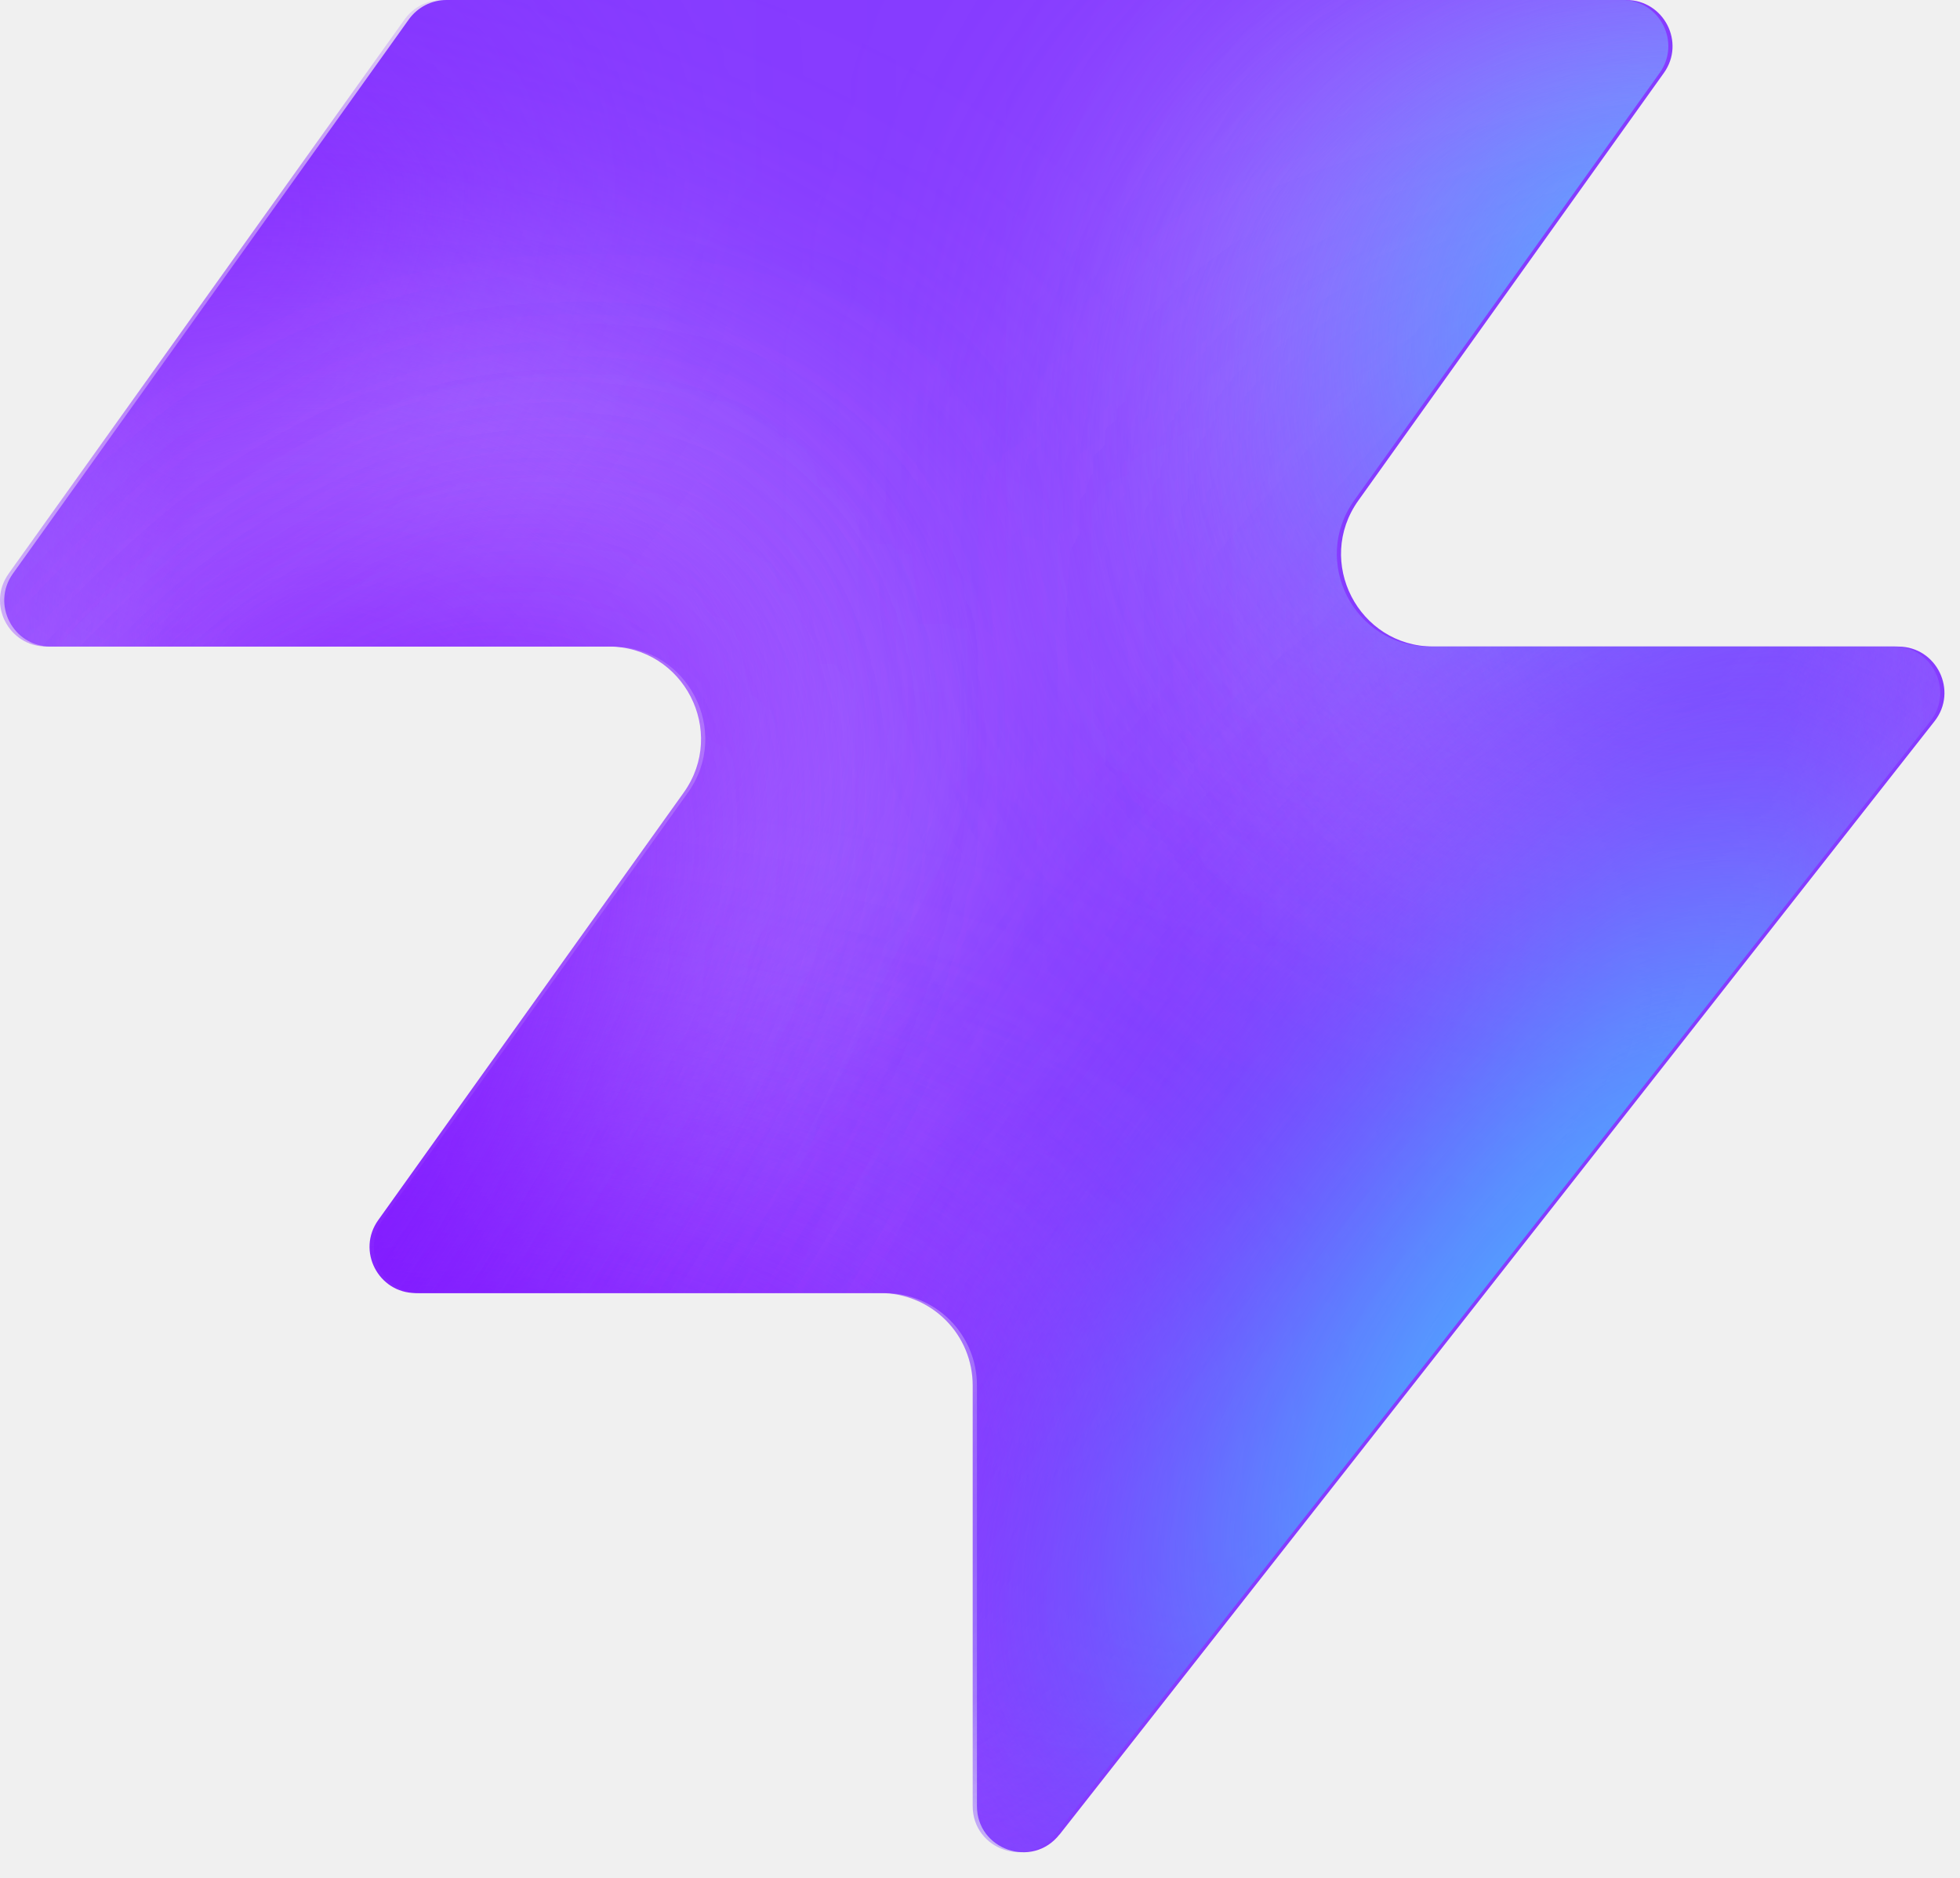
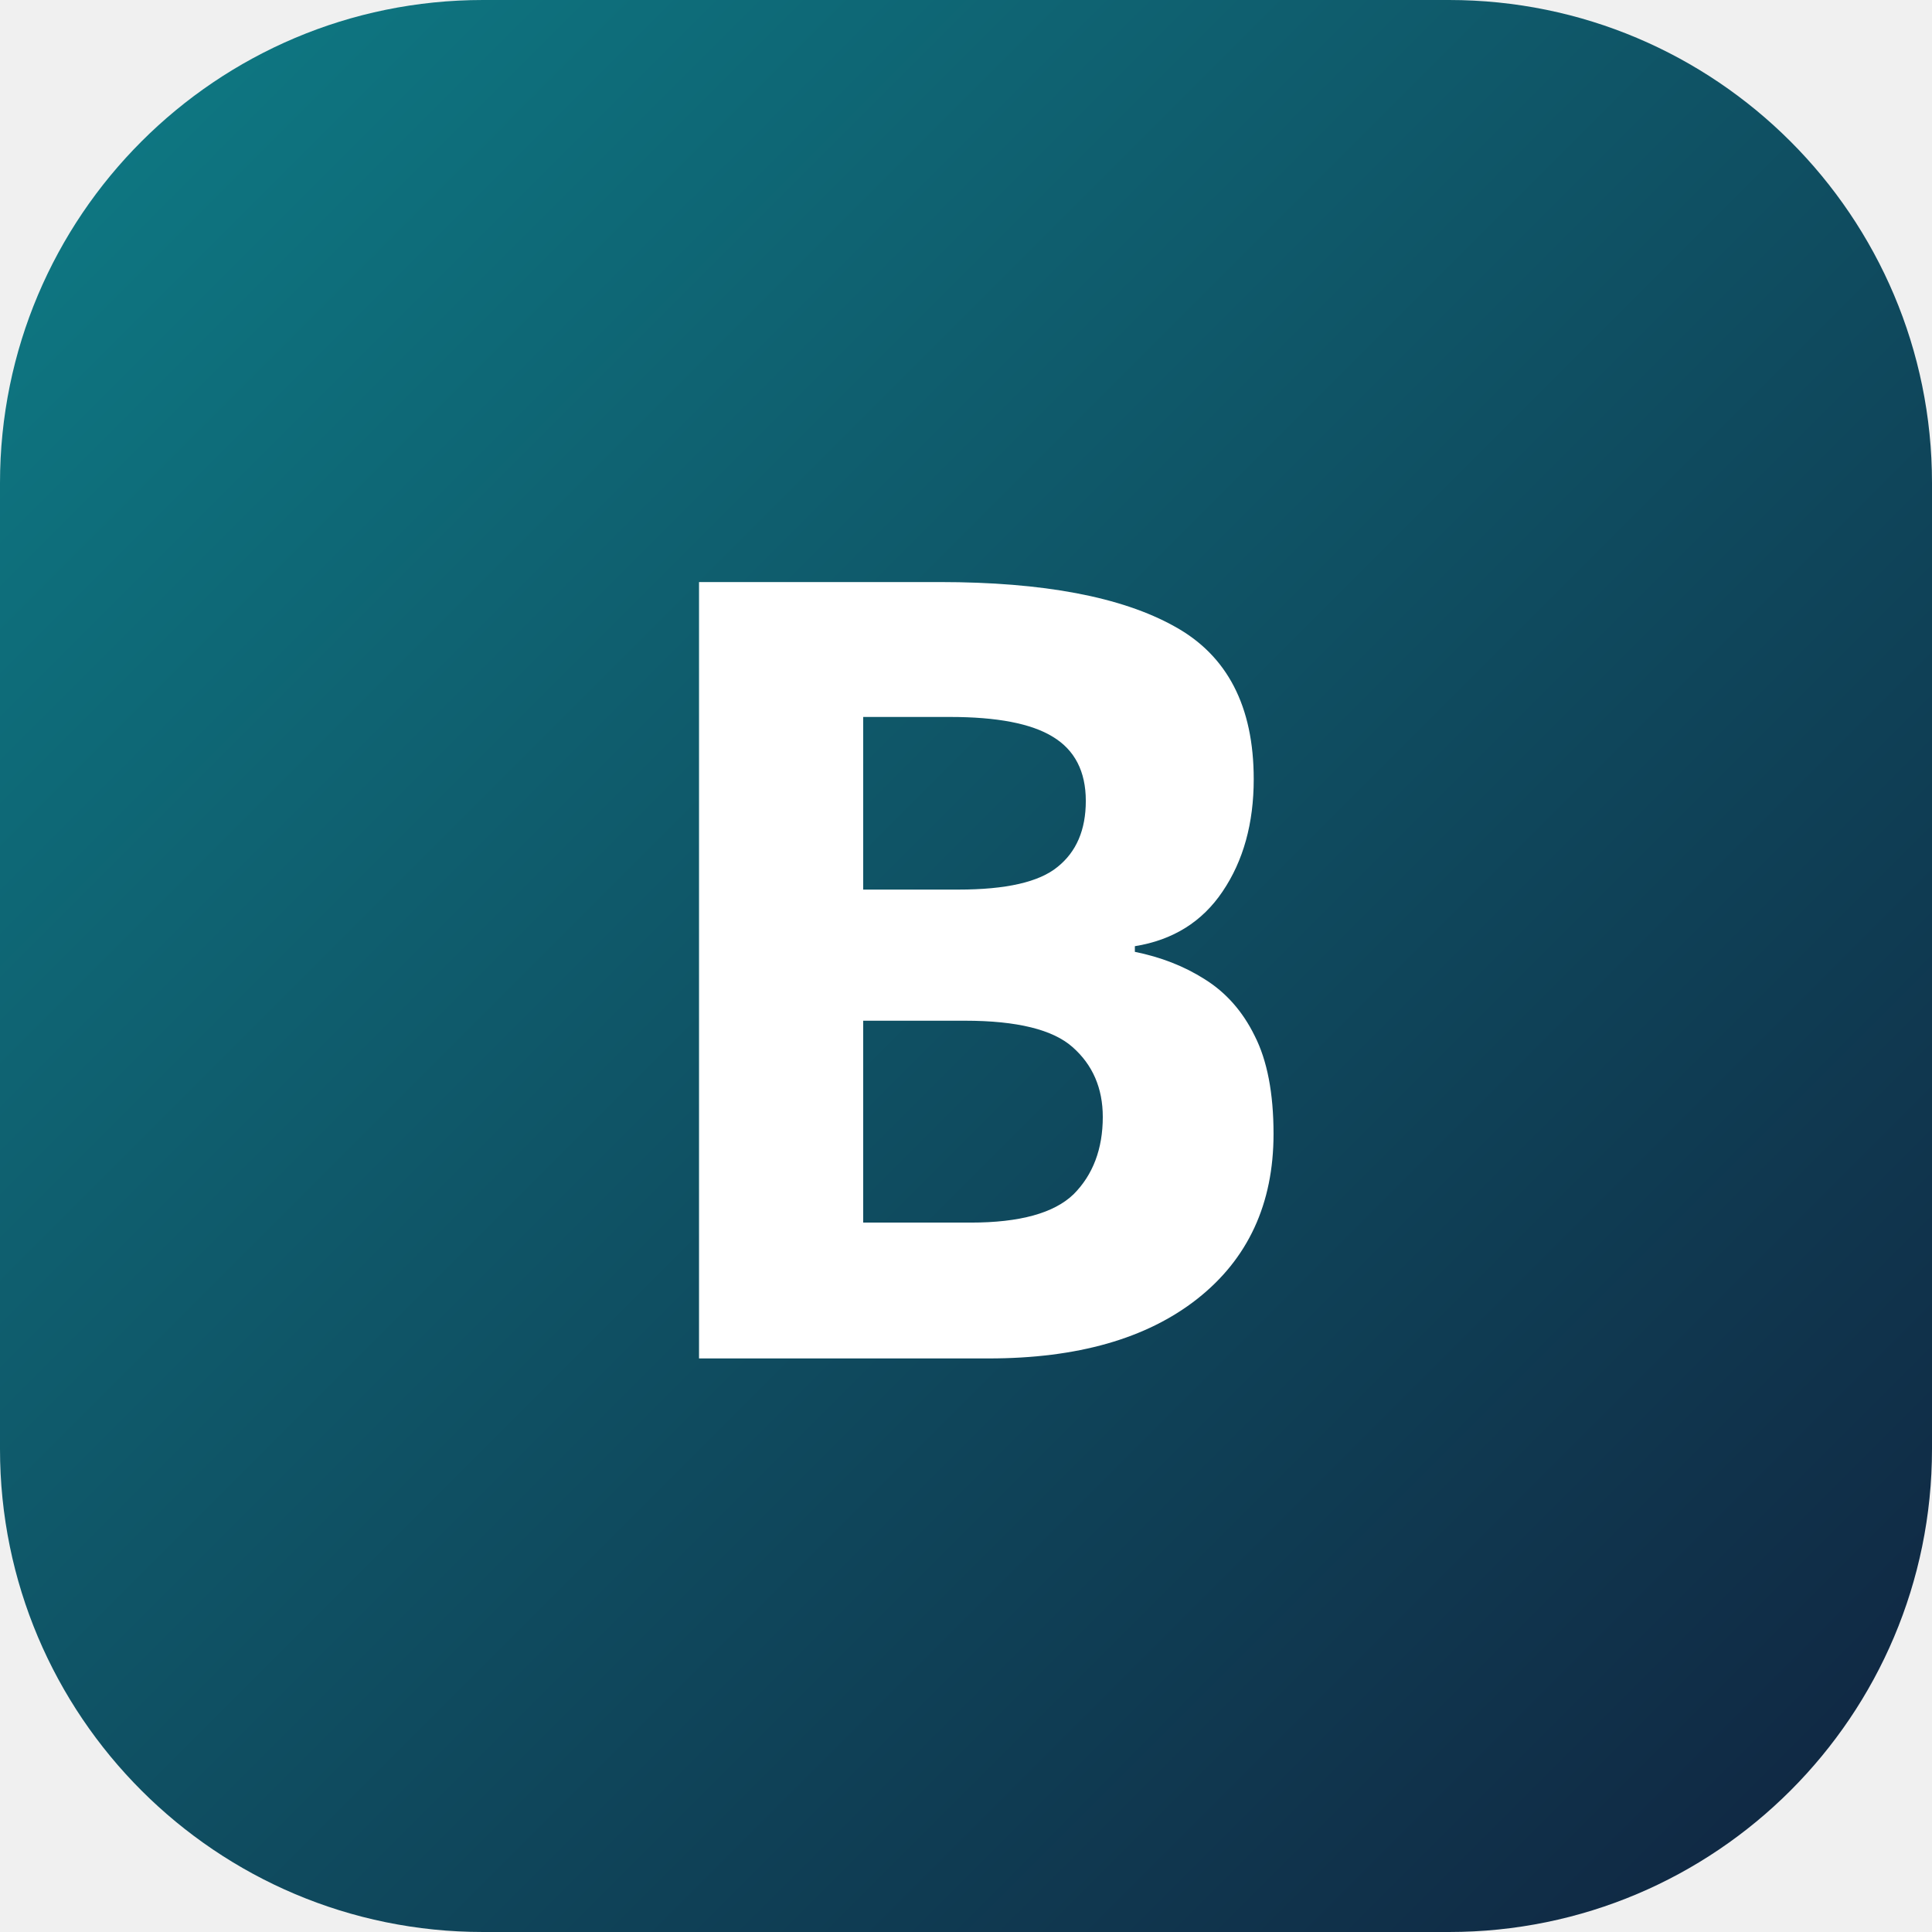
- <svg xmlns="http://www.w3.org/2000/svg" width="48" height="46" fill="none" viewBox="0 0 48 46">
-   <path fill="#863bff" d="M25.946 44.938c-.664.845-2.021.375-2.021-.698V33.937a2.26 2.26 0 0 0-2.262-2.262H10.287c-.92 0-1.456-1.04-.92-1.788l7.48-10.471c1.07-1.497 0-3.578-1.842-3.578H1.237c-.92 0-1.456-1.04-.92-1.788L10.013.474c.214-.297.556-.474.92-.474h28.894c.92 0 1.456 1.04.92 1.788l-7.48 10.471c-1.07 1.498 0 3.579 1.842 3.579h11.377c.943 0 1.473 1.088.89 1.83L25.947 44.94z" style="fill:#863bff;fill:color(display-p3 .525 .23 1);fill-opacity:1" />
-   <mask id="a" width="48" height="46" x="0" y="0" maskUnits="userSpaceOnUse" style="mask-type:alpha">
-     <path fill="#000" d="M25.842 44.938c-.664.844-2.021.375-2.021-.698V33.937a2.26 2.26 0 0 0-2.262-2.262H10.183c-.92 0-1.456-1.04-.92-1.788l7.48-10.471c1.07-1.498 0-3.579-1.842-3.579H1.133c-.92 0-1.456-1.04-.92-1.787L9.91.473c.214-.297.556-.474.92-.474h28.894c.92 0 1.456 1.04.92 1.788l-7.48 10.471c-1.07 1.498 0 3.578 1.842 3.578h11.377c.943 0 1.473 1.088.89 1.832L25.843 44.94z" style="fill:#000;fill-opacity:1" />
-   </mask>
-   <g mask="url(#a)">
-     <g filter="url(#b)">
-       <ellipse cx="5.508" cy="14.704" fill="#ede6ff" rx="5.508" ry="14.704" style="fill:#ede6ff;fill:color(display-p3 .927 .903 1);fill-opacity:1" transform="matrix(.00324 1 1 -.00324 -4.47 31.516)" />
-     </g>
-     <g filter="url(#c)">
-       <ellipse cx="10.399" cy="29.851" fill="#ede6ff" rx="10.399" ry="29.851" style="fill:#ede6ff;fill:color(display-p3 .927 .903 1);fill-opacity:1" transform="matrix(.00324 1 1 -.00324 -39.328 7.883)" />
-     </g>
-     <g filter="url(#d)">
-       <ellipse cx="5.508" cy="30.487" fill="#7e14ff" rx="5.508" ry="30.487" style="fill:#7e14ff;fill:color(display-p3 .492 .077 1);fill-opacity:1" transform="rotate(89.814 -25.913 -14.639)scale(1 -1)" />
-     </g>
-     <g filter="url(#e)">
-       <ellipse cx="5.508" cy="30.599" fill="#7e14ff" rx="5.508" ry="30.599" style="fill:#7e14ff;fill:color(display-p3 .492 .077 1);fill-opacity:1" transform="rotate(89.814 -32.644 -3.334)scale(1 -1)" />
-     </g>
-     <g filter="url(#f)">
-       <ellipse cx="5.508" cy="30.599" fill="#7e14ff" rx="5.508" ry="30.599" style="fill:#7e14ff;fill:color(display-p3 .492 .077 1);fill-opacity:1" transform="matrix(.00324 1 1 -.00324 -34.34 30.47)" />
-     </g>
-     <g filter="url(#g)">
-       <ellipse cx="14.072" cy="22.078" fill="#ede6ff" rx="14.072" ry="22.078" style="fill:#ede6ff;fill:color(display-p3 .927 .903 1);fill-opacity:1" transform="rotate(93.35 24.506 48.493)scale(-1 1)" />
-     </g>
-     <g filter="url(#h)">
-       <ellipse cx="3.47" cy="21.501" fill="#7e14ff" rx="3.47" ry="21.501" style="fill:#7e14ff;fill:color(display-p3 .492 .077 1);fill-opacity:1" transform="rotate(89.009 28.708 47.59)scale(-1 1)" />
-     </g>
-     <g filter="url(#i)">
-       <ellipse cx="3.47" cy="21.501" fill="#7e14ff" rx="3.47" ry="21.501" style="fill:#7e14ff;fill:color(display-p3 .492 .077 1);fill-opacity:1" transform="rotate(89.009 28.708 47.59)scale(-1 1)" />
-     </g>
-     <g filter="url(#j)">
-       <ellipse cx=".387" cy="8.972" fill="#7e14ff" rx="4.407" ry="29.108" style="fill:#7e14ff;fill:color(display-p3 .492 .077 1);fill-opacity:1" transform="rotate(39.51 .387 8.972)" />
-     </g>
-     <g filter="url(#k)">
-       <ellipse cx="47.523" cy="-6.092" fill="#7e14ff" rx="4.407" ry="29.108" style="fill:#7e14ff;fill:color(display-p3 .492 .077 1);fill-opacity:1" transform="rotate(37.892 47.523 -6.092)" />
-     </g>
-     <g filter="url(#l)">
-       <ellipse cx="41.412" cy="6.333" fill="#47bfff" rx="5.971" ry="9.665" style="fill:#47bfff;fill:color(display-p3 .28 .748 1);fill-opacity:1" transform="rotate(37.892 41.412 6.333)" />
-     </g>
-     <g filter="url(#m)">
-       <ellipse cx="-1.879" cy="38.332" fill="#7e14ff" rx="4.407" ry="29.108" style="fill:#7e14ff;fill:color(display-p3 .492 .077 1);fill-opacity:1" transform="rotate(37.892 -1.88 38.332)" />
-     </g>
-     <g filter="url(#n)">
-       <ellipse cx="-1.879" cy="38.332" fill="#7e14ff" rx="4.407" ry="29.108" style="fill:#7e14ff;fill:color(display-p3 .492 .077 1);fill-opacity:1" transform="rotate(37.892 -1.88 38.332)" />
-     </g>
-     <g filter="url(#o)">
-       <ellipse cx="35.651" cy="29.907" fill="#7e14ff" rx="4.407" ry="29.108" style="fill:#7e14ff;fill:color(display-p3 .492 .077 1);fill-opacity:1" transform="rotate(37.892 35.651 29.907)" />
-     </g>
-     <g filter="url(#p)">
-       <ellipse cx="38.418" cy="32.4" fill="#47bfff" rx="5.971" ry="15.297" style="fill:#47bfff;fill:color(display-p3 .28 .748 1);fill-opacity:1" transform="rotate(37.892 38.418 32.4)" />
-     </g>
-   </g>
+ <svg xmlns="http://www.w3.org/2000/svg" viewBox="0 0 32 32">
  <defs>
-     <filter id="b" width="60.045" height="41.654" x="-19.77" y="16.149" color-interpolation-filters="sRGB" filterUnits="userSpaceOnUse">
-       <feFlood flood-opacity="0" result="BackgroundImageFix" />
-       <feBlend in="SourceGraphic" in2="BackgroundImageFix" result="shape" />
-       <feGaussianBlur result="effect1_foregroundBlur_2002_17158" stdDeviation="7.659" />
-     </filter>
-     <filter id="c" width="90.34" height="51.437" x="-54.613" y="-7.533" color-interpolation-filters="sRGB" filterUnits="userSpaceOnUse">
-       <feFlood flood-opacity="0" result="BackgroundImageFix" />
-       <feBlend in="SourceGraphic" in2="BackgroundImageFix" result="shape" />
-       <feGaussianBlur result="effect1_foregroundBlur_2002_17158" stdDeviation="7.659" />
-     </filter>
-     <filter id="d" width="79.355" height="29.4" x="-49.64" y="2.03" color-interpolation-filters="sRGB" filterUnits="userSpaceOnUse">
-       <feFlood flood-opacity="0" result="BackgroundImageFix" />
-       <feBlend in="SourceGraphic" in2="BackgroundImageFix" result="shape" />
-       <feGaussianBlur result="effect1_foregroundBlur_2002_17158" stdDeviation="4.596" />
-     </filter>
-     <filter id="e" width="79.579" height="29.4" x="-45.045" y="20.029" color-interpolation-filters="sRGB" filterUnits="userSpaceOnUse">
-       <feFlood flood-opacity="0" result="BackgroundImageFix" />
-       <feBlend in="SourceGraphic" in2="BackgroundImageFix" result="shape" />
-       <feGaussianBlur result="effect1_foregroundBlur_2002_17158" stdDeviation="4.596" />
-     </filter>
-     <filter id="f" width="79.579" height="29.4" x="-43.513" y="21.178" color-interpolation-filters="sRGB" filterUnits="userSpaceOnUse">
-       <feFlood flood-opacity="0" result="BackgroundImageFix" />
-       <feBlend in="SourceGraphic" in2="BackgroundImageFix" result="shape" />
-       <feGaussianBlur result="effect1_foregroundBlur_2002_17158" stdDeviation="4.596" />
-     </filter>
-     <filter id="g" width="74.749" height="58.852" x="15.756" y="-17.901" color-interpolation-filters="sRGB" filterUnits="userSpaceOnUse">
-       <feFlood flood-opacity="0" result="BackgroundImageFix" />
-       <feBlend in="SourceGraphic" in2="BackgroundImageFix" result="shape" />
-       <feGaussianBlur result="effect1_foregroundBlur_2002_17158" stdDeviation="7.659" />
-     </filter>
-     <filter id="h" width="61.377" height="25.362" x="23.548" y="2.284" color-interpolation-filters="sRGB" filterUnits="userSpaceOnUse">
-       <feFlood flood-opacity="0" result="BackgroundImageFix" />
-       <feBlend in="SourceGraphic" in2="BackgroundImageFix" result="shape" />
-       <feGaussianBlur result="effect1_foregroundBlur_2002_17158" stdDeviation="4.596" />
-     </filter>
-     <filter id="i" width="61.377" height="25.362" x="23.548" y="2.284" color-interpolation-filters="sRGB" filterUnits="userSpaceOnUse">
-       <feFlood flood-opacity="0" result="BackgroundImageFix" />
-       <feBlend in="SourceGraphic" in2="BackgroundImageFix" result="shape" />
-       <feGaussianBlur result="effect1_foregroundBlur_2002_17158" stdDeviation="4.596" />
-     </filter>
-     <filter id="j" width="56.045" height="63.649" x="-27.636" y="-22.853" color-interpolation-filters="sRGB" filterUnits="userSpaceOnUse">
-       <feFlood flood-opacity="0" result="BackgroundImageFix" />
-       <feBlend in="SourceGraphic" in2="BackgroundImageFix" result="shape" />
-       <feGaussianBlur result="effect1_foregroundBlur_2002_17158" stdDeviation="4.596" />
-     </filter>
-     <filter id="k" width="54.814" height="64.646" x="20.116" y="-38.415" color-interpolation-filters="sRGB" filterUnits="userSpaceOnUse">
-       <feFlood flood-opacity="0" result="BackgroundImageFix" />
-       <feBlend in="SourceGraphic" in2="BackgroundImageFix" result="shape" />
-       <feGaussianBlur result="effect1_foregroundBlur_2002_17158" stdDeviation="4.596" />
-     </filter>
-     <filter id="l" width="33.541" height="35.313" x="24.641" y="-11.323" color-interpolation-filters="sRGB" filterUnits="userSpaceOnUse">
-       <feFlood flood-opacity="0" result="BackgroundImageFix" />
-       <feBlend in="SourceGraphic" in2="BackgroundImageFix" result="shape" />
-       <feGaussianBlur result="effect1_foregroundBlur_2002_17158" stdDeviation="4.596" />
-     </filter>
-     <filter id="m" width="54.814" height="64.646" x="-29.286" y="6.009" color-interpolation-filters="sRGB" filterUnits="userSpaceOnUse">
-       <feFlood flood-opacity="0" result="BackgroundImageFix" />
-       <feBlend in="SourceGraphic" in2="BackgroundImageFix" result="shape" />
-       <feGaussianBlur result="effect1_foregroundBlur_2002_17158" stdDeviation="4.596" />
-     </filter>
-     <filter id="n" width="54.814" height="64.646" x="-29.286" y="6.009" color-interpolation-filters="sRGB" filterUnits="userSpaceOnUse">
-       <feFlood flood-opacity="0" result="BackgroundImageFix" />
-       <feBlend in="SourceGraphic" in2="BackgroundImageFix" result="shape" />
-       <feGaussianBlur result="effect1_foregroundBlur_2002_17158" stdDeviation="4.596" />
-     </filter>
-     <filter id="o" width="54.814" height="64.646" x="8.244" y="-2.416" color-interpolation-filters="sRGB" filterUnits="userSpaceOnUse">
-       <feFlood flood-opacity="0" result="BackgroundImageFix" />
-       <feBlend in="SourceGraphic" in2="BackgroundImageFix" result="shape" />
-       <feGaussianBlur result="effect1_foregroundBlur_2002_17158" stdDeviation="4.596" />
-     </filter>
-     <filter id="p" width="39.409" height="43.623" x="18.713" y="10.588" color-interpolation-filters="sRGB" filterUnits="userSpaceOnUse">
-       <feFlood flood-opacity="0" result="BackgroundImageFix" />
-       <feBlend in="SourceGraphic" in2="BackgroundImageFix" result="shape" />
-       <feGaussianBlur result="effect1_foregroundBlur_2002_17158" stdDeviation="4.596" />
-     </filter>
+     <linearGradient id="g" x1="0" y1="0" x2="32" y2="32" gradientUnits="userSpaceOnUse">
+       <stop offset="0" stop-color="#0e7c86" />
+       <stop offset="1" stop-color="#10233f" />
+     </linearGradient>
  </defs>
+   <rect width="32" height="32" rx="8" fill="url(#g)" />
+   <text x="16" y="22.5" text-anchor="middle" font-family="Georgia, 'Segoe UI', sans-serif" font-weight="700" font-size="18" fill="#ffffff">B</text>
</svg>
